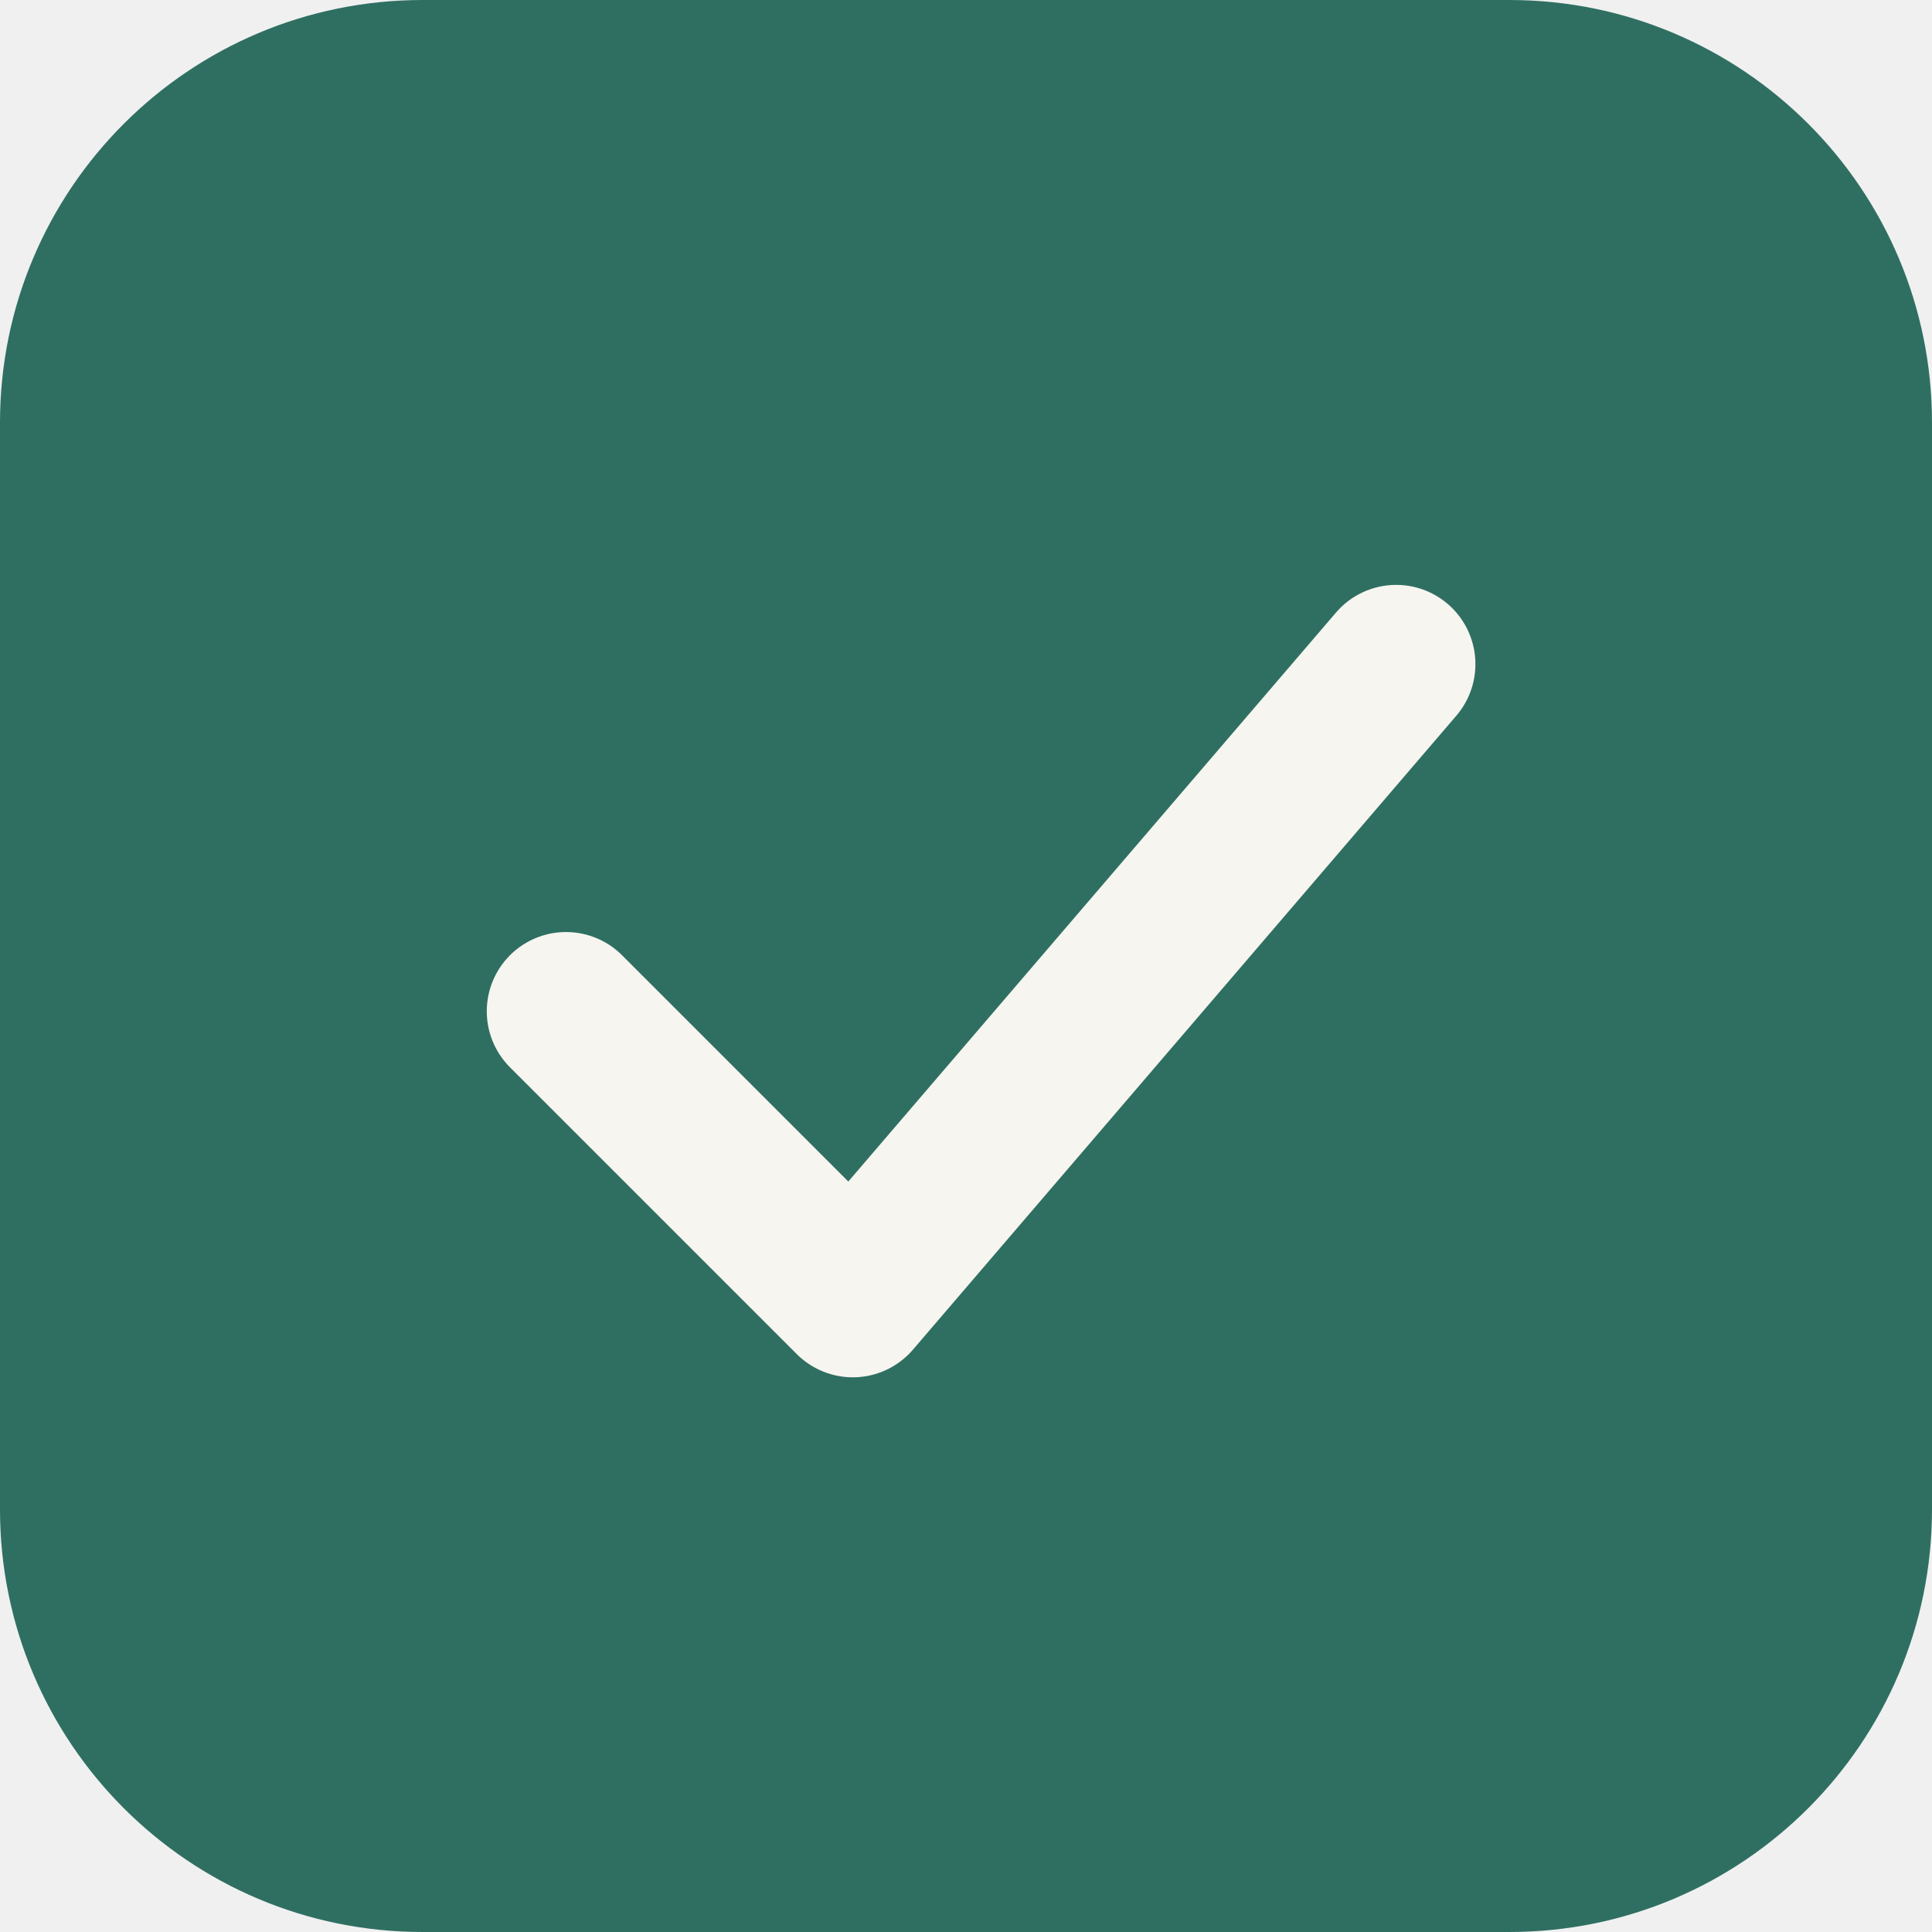
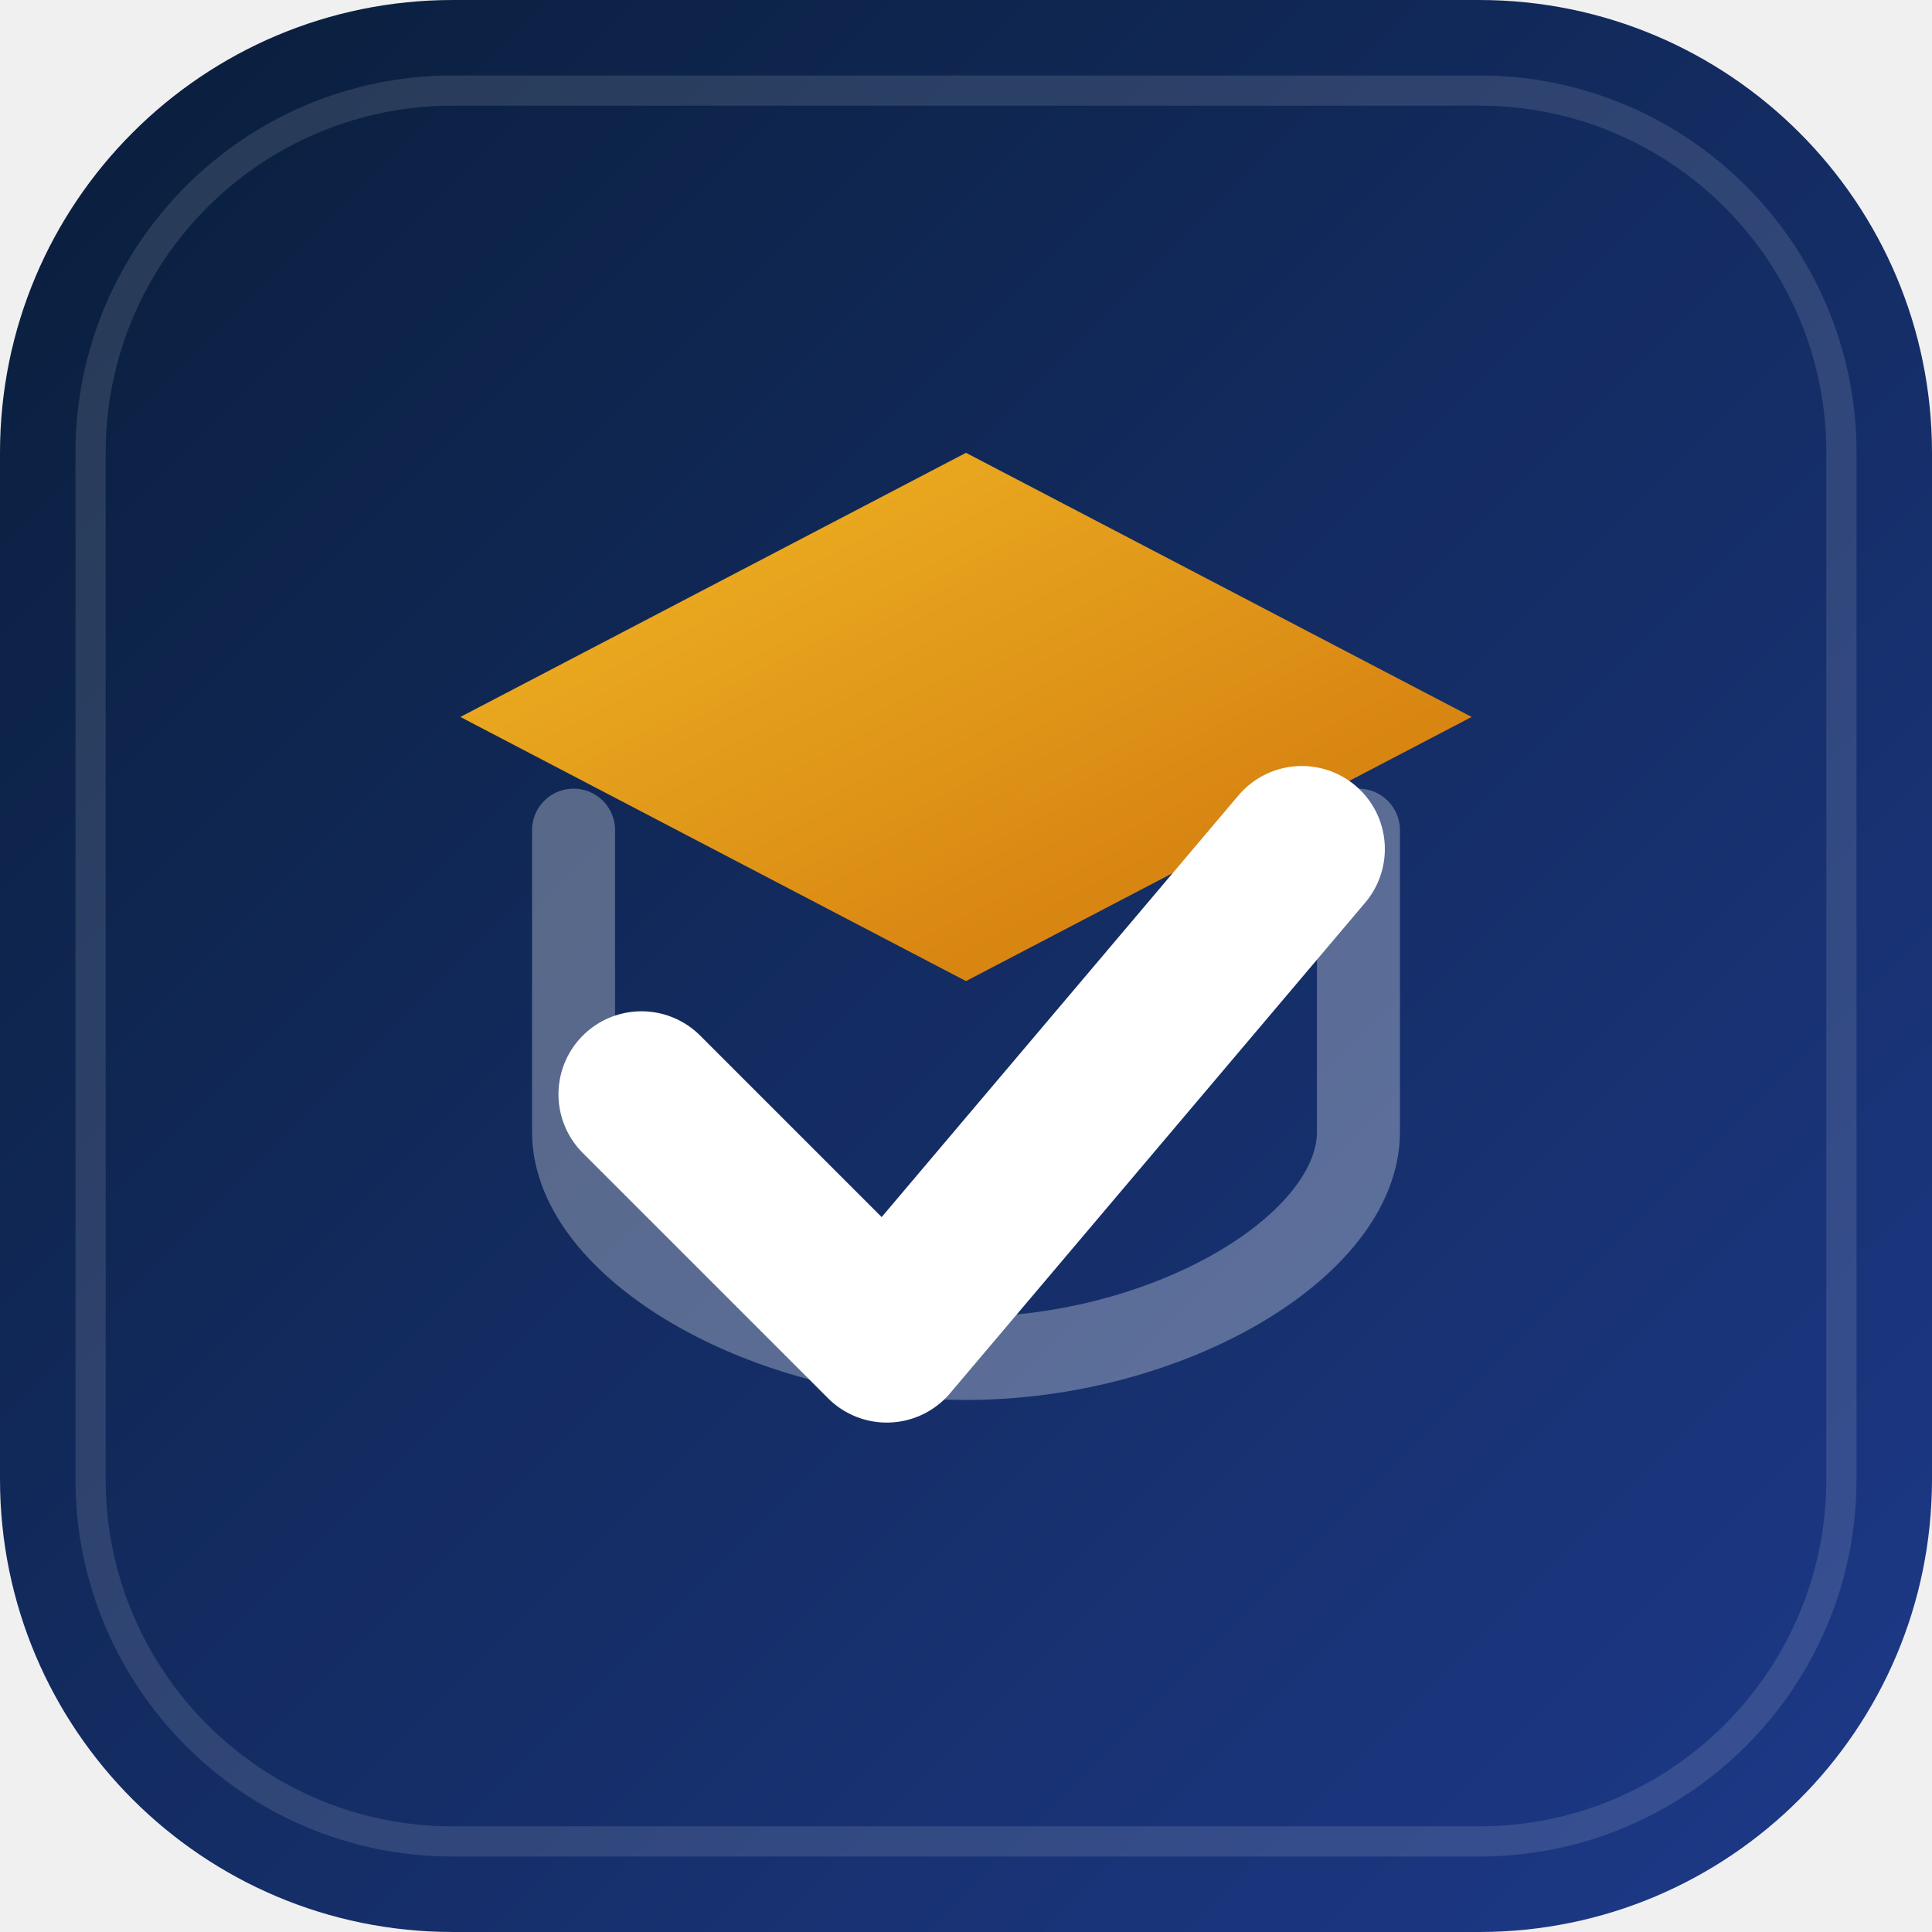
- <svg xmlns="http://www.w3.org/2000/svg" viewBox="0 0 512 512">
-   <rect width="512" height="512" rx="112" fill="#2F6F62" />
-   <path d="M150 268 L226 344 L370 176" fill="none" stroke="#F7F5EF" stroke-width="42" stroke-linecap="round" stroke-linejoin="round" />
+ <svg xmlns="http://www.w3.org/2000/svg" viewBox="0 0 512 512" fill="none">
+   <defs>
+     <linearGradient id="bgGrad" x1="0%" y1="0%" x2="100%" y2="100%">
+       <stop offset="0%" stop-color="#091E3A" />
+       <stop offset="100%" stop-color="#1E3A8A" />
+     </linearGradient>
+     <linearGradient id="goldGrad" x1="0%" y1="0%" x2="100%" y2="100%">
+       <stop offset="0%" stop-color="#FBBF24" />
+       <stop offset="100%" stop-color="#D97706" />
+     </linearGradient>
+   </defs>
+   <rect width="512" height="512" rx="120" fill="url(#bgGrad)" />
+   <rect x="24" y="24" width="464" height="464" rx="96" stroke="rgba(255, 255, 255, 0.12)" stroke-width="8" />
+   <path d="M256 120 L390 190 L256 260 L122 190 Z" fill="url(#goldGrad)" opacity="0.95" />
+   <path d="M360 220 V300 C360 330 310 360 256 360 C202 360 152 330 152 300 V220" stroke="#FFFFFF" stroke-width="22" stroke-linecap="round" fill="none" opacity="0.3" />
+   <path d="M170 290 L235 355 L345 225" stroke="#FFFFFF" stroke-width="44" stroke-linecap="round" stroke-linejoin="round" />
</svg>
